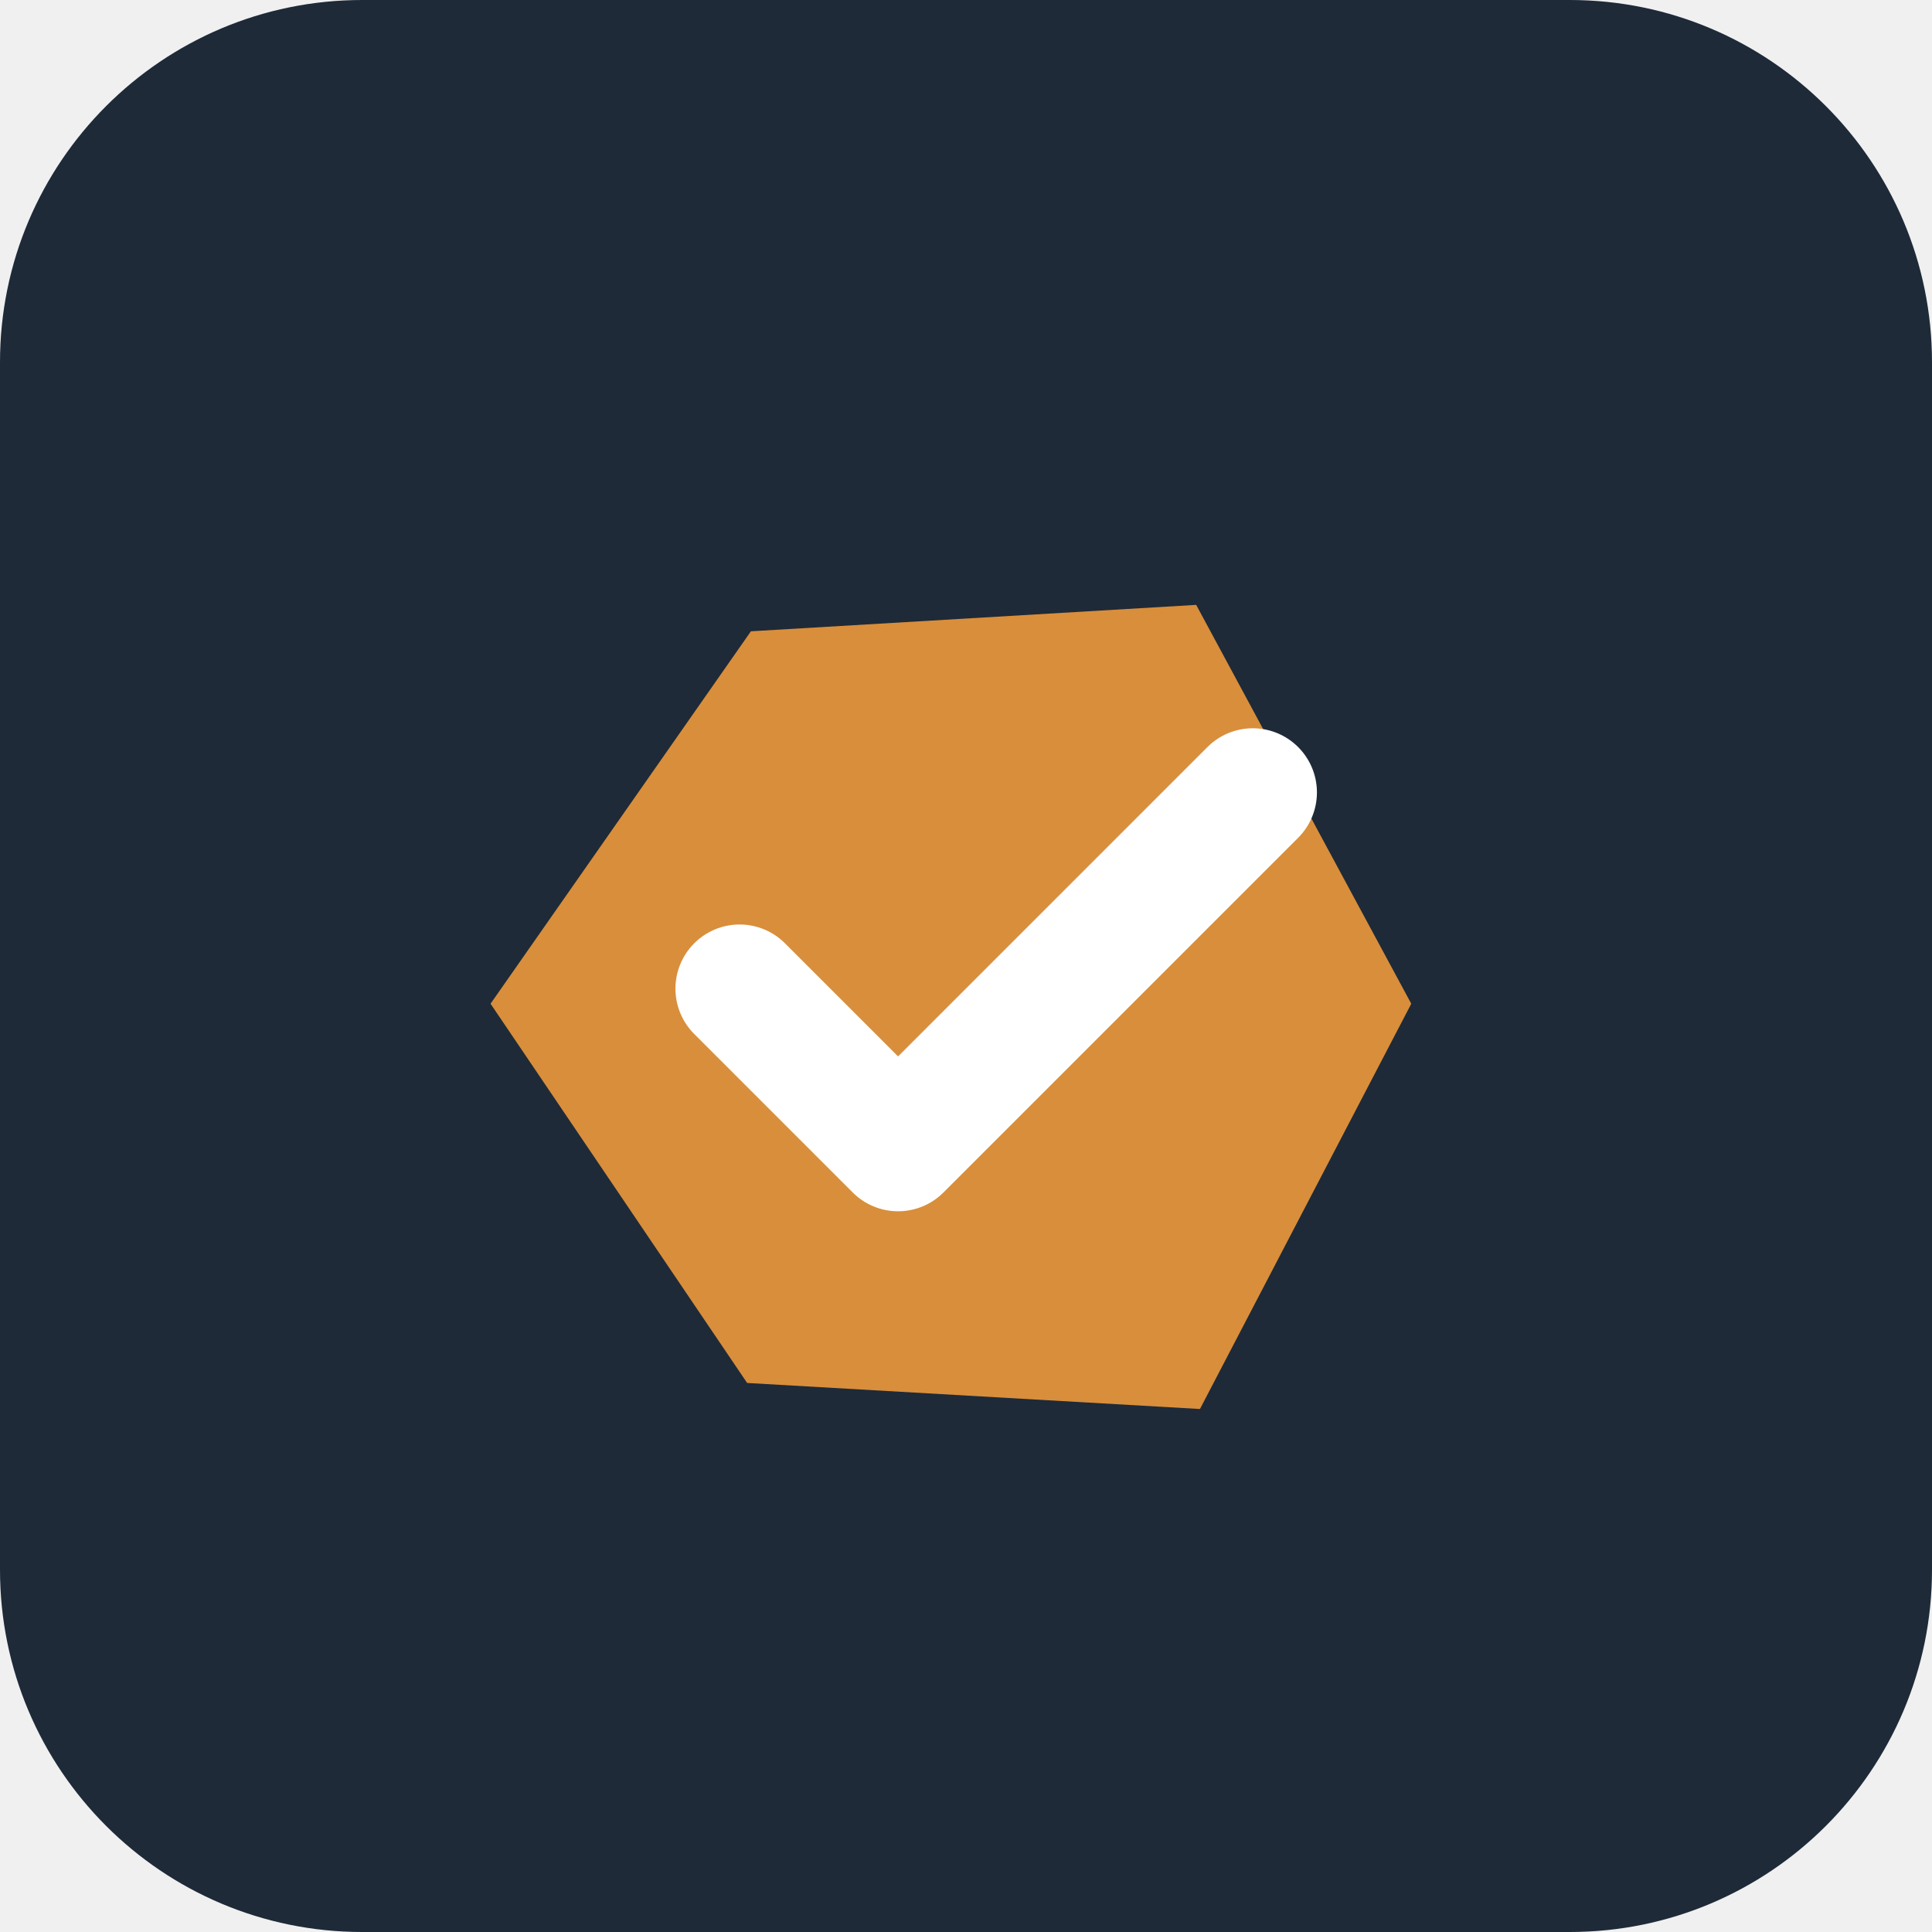
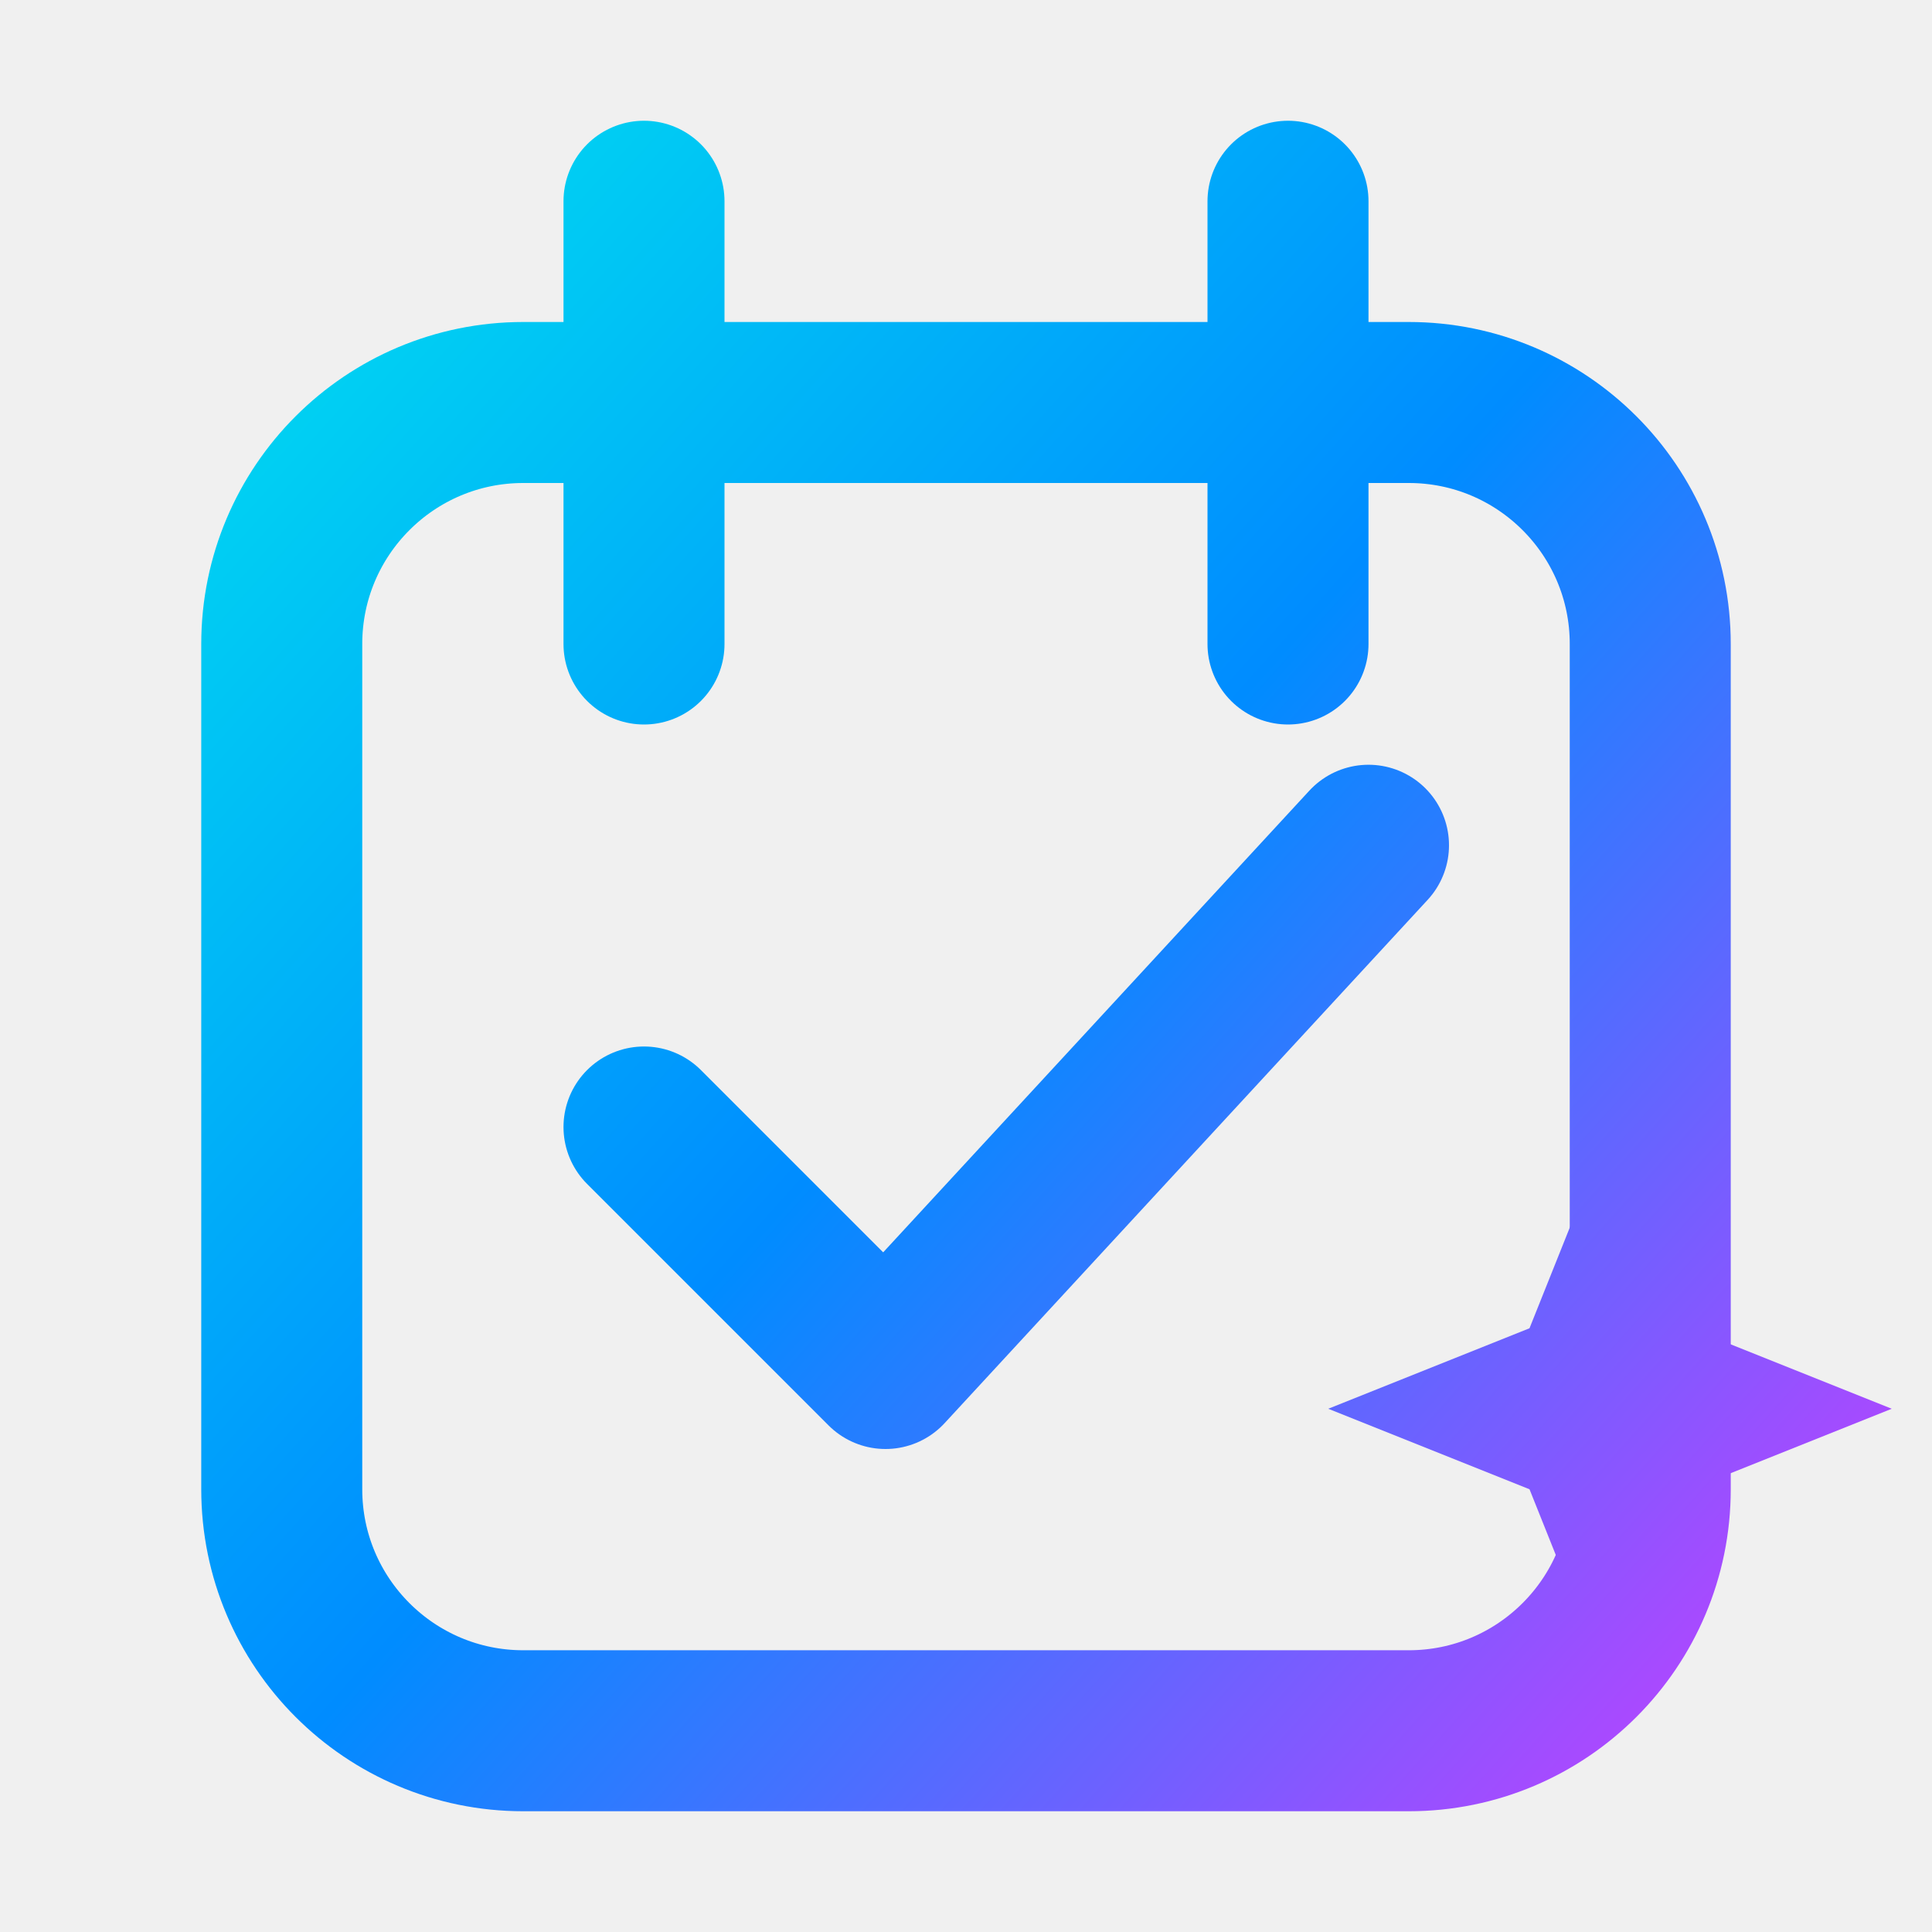
- <svg xmlns="http://www.w3.org/2000/svg" width="512" height="512" viewBox="0 0 512 512" role="img">
-   <rect x="0" y="0" width="512" height="512" rx="96" fill="#1E2A38" />
-   <path d="M374,266 L318,373.4 L198,366.5 L130,266 L199,167.3 L317,160.3 Z" fill="#D98E3B" />
-   <path d="M196,262 L238,304 L332,210" fill="none" stroke="#FFFFFF" stroke-width="34" stroke-linecap="round" stroke-linejoin="round" />
+ <svg xmlns="http://www.w3.org/2000/svg" viewBox="0 0 48 48" fill="none" role="img" aria-labelledby="titulo">
+   <defs>
+     <linearGradient id="marca" x1="4" y1="8" x2="43" y2="43" gradientUnits="userSpaceOnUse">
+       <stop stop-color="#00dcf0" />
+       <stop offset=".5" stop-color="#008cff" />
+       <stop offset="1" stop-color="#b744ff" />
+     </linearGradient>
+   </defs>
+   <rect x="7" y="10" width="34" height="33" rx="6" stroke="url(#marca)" stroke-width="4" />
+   <path d="M16 5v11M32 5v11M16 28l6 6 12-13" stroke="url(#marca)" stroke-width="4" stroke-linecap="round" stroke-linejoin="round" />
+   <path d="m40 28 2 5 5 2-5 2-2 5-2-5-5-2 5-2 2-5Z" fill="url(#marca)" />
</svg>
